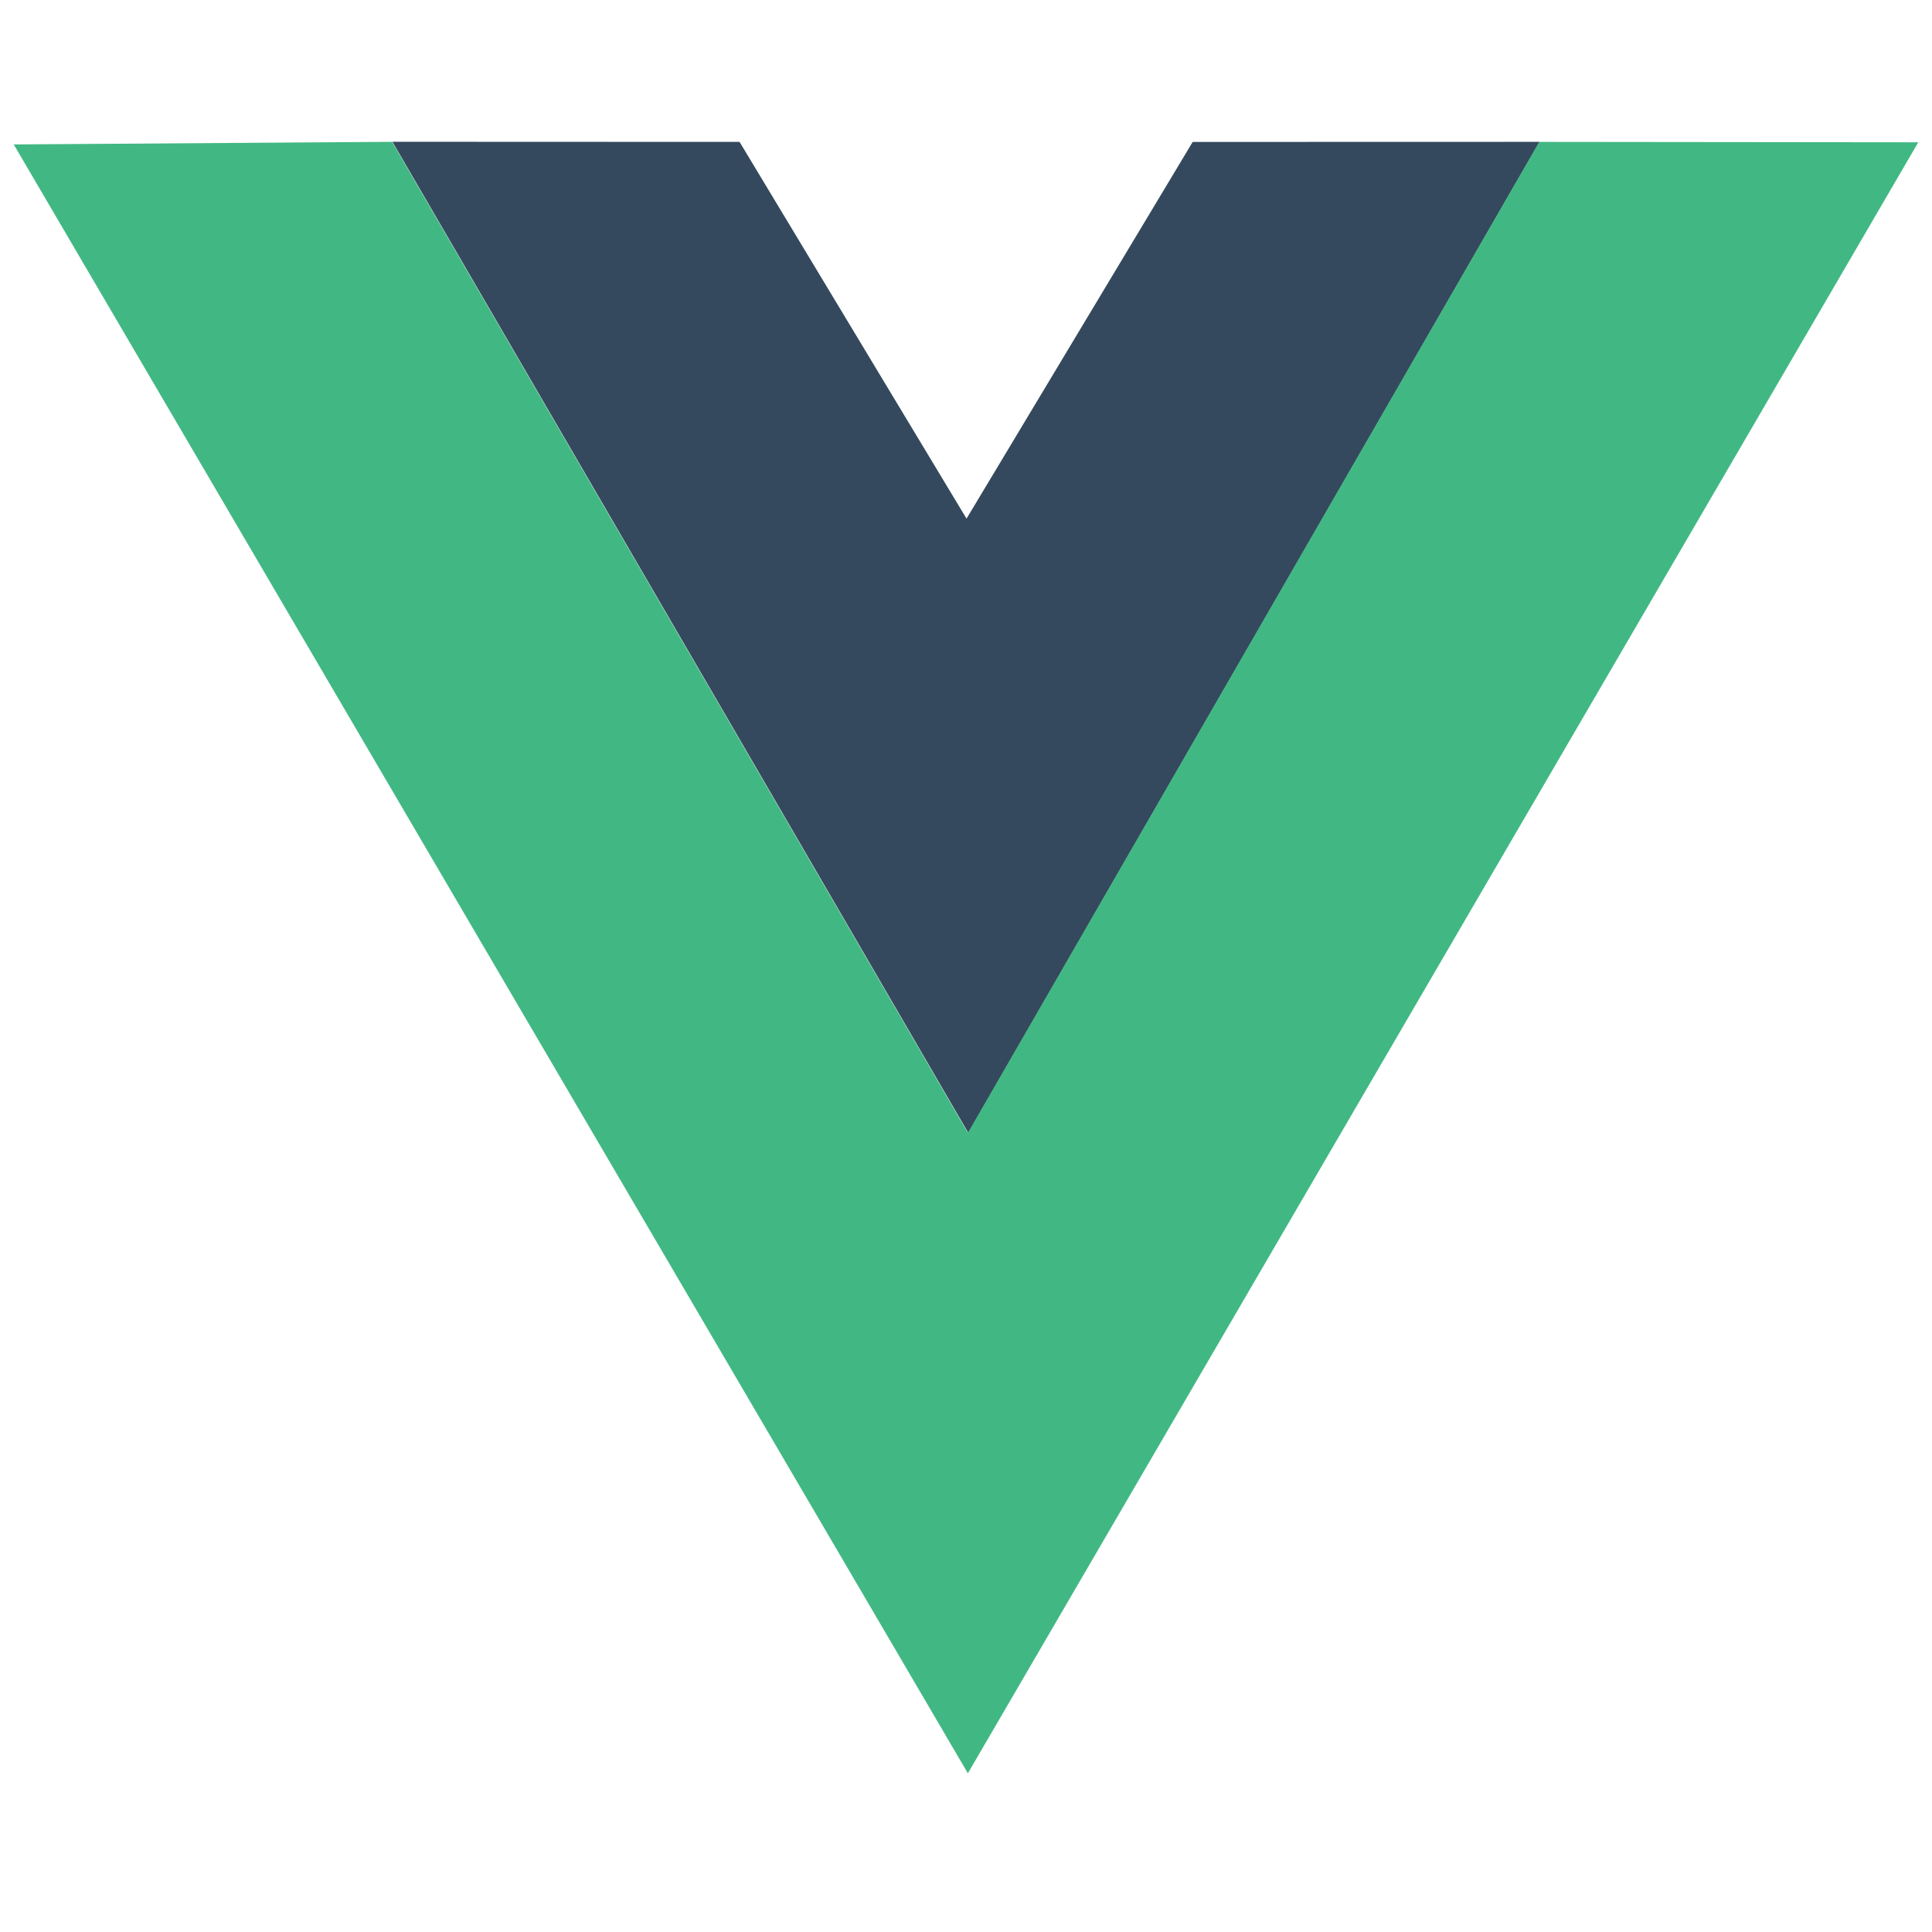
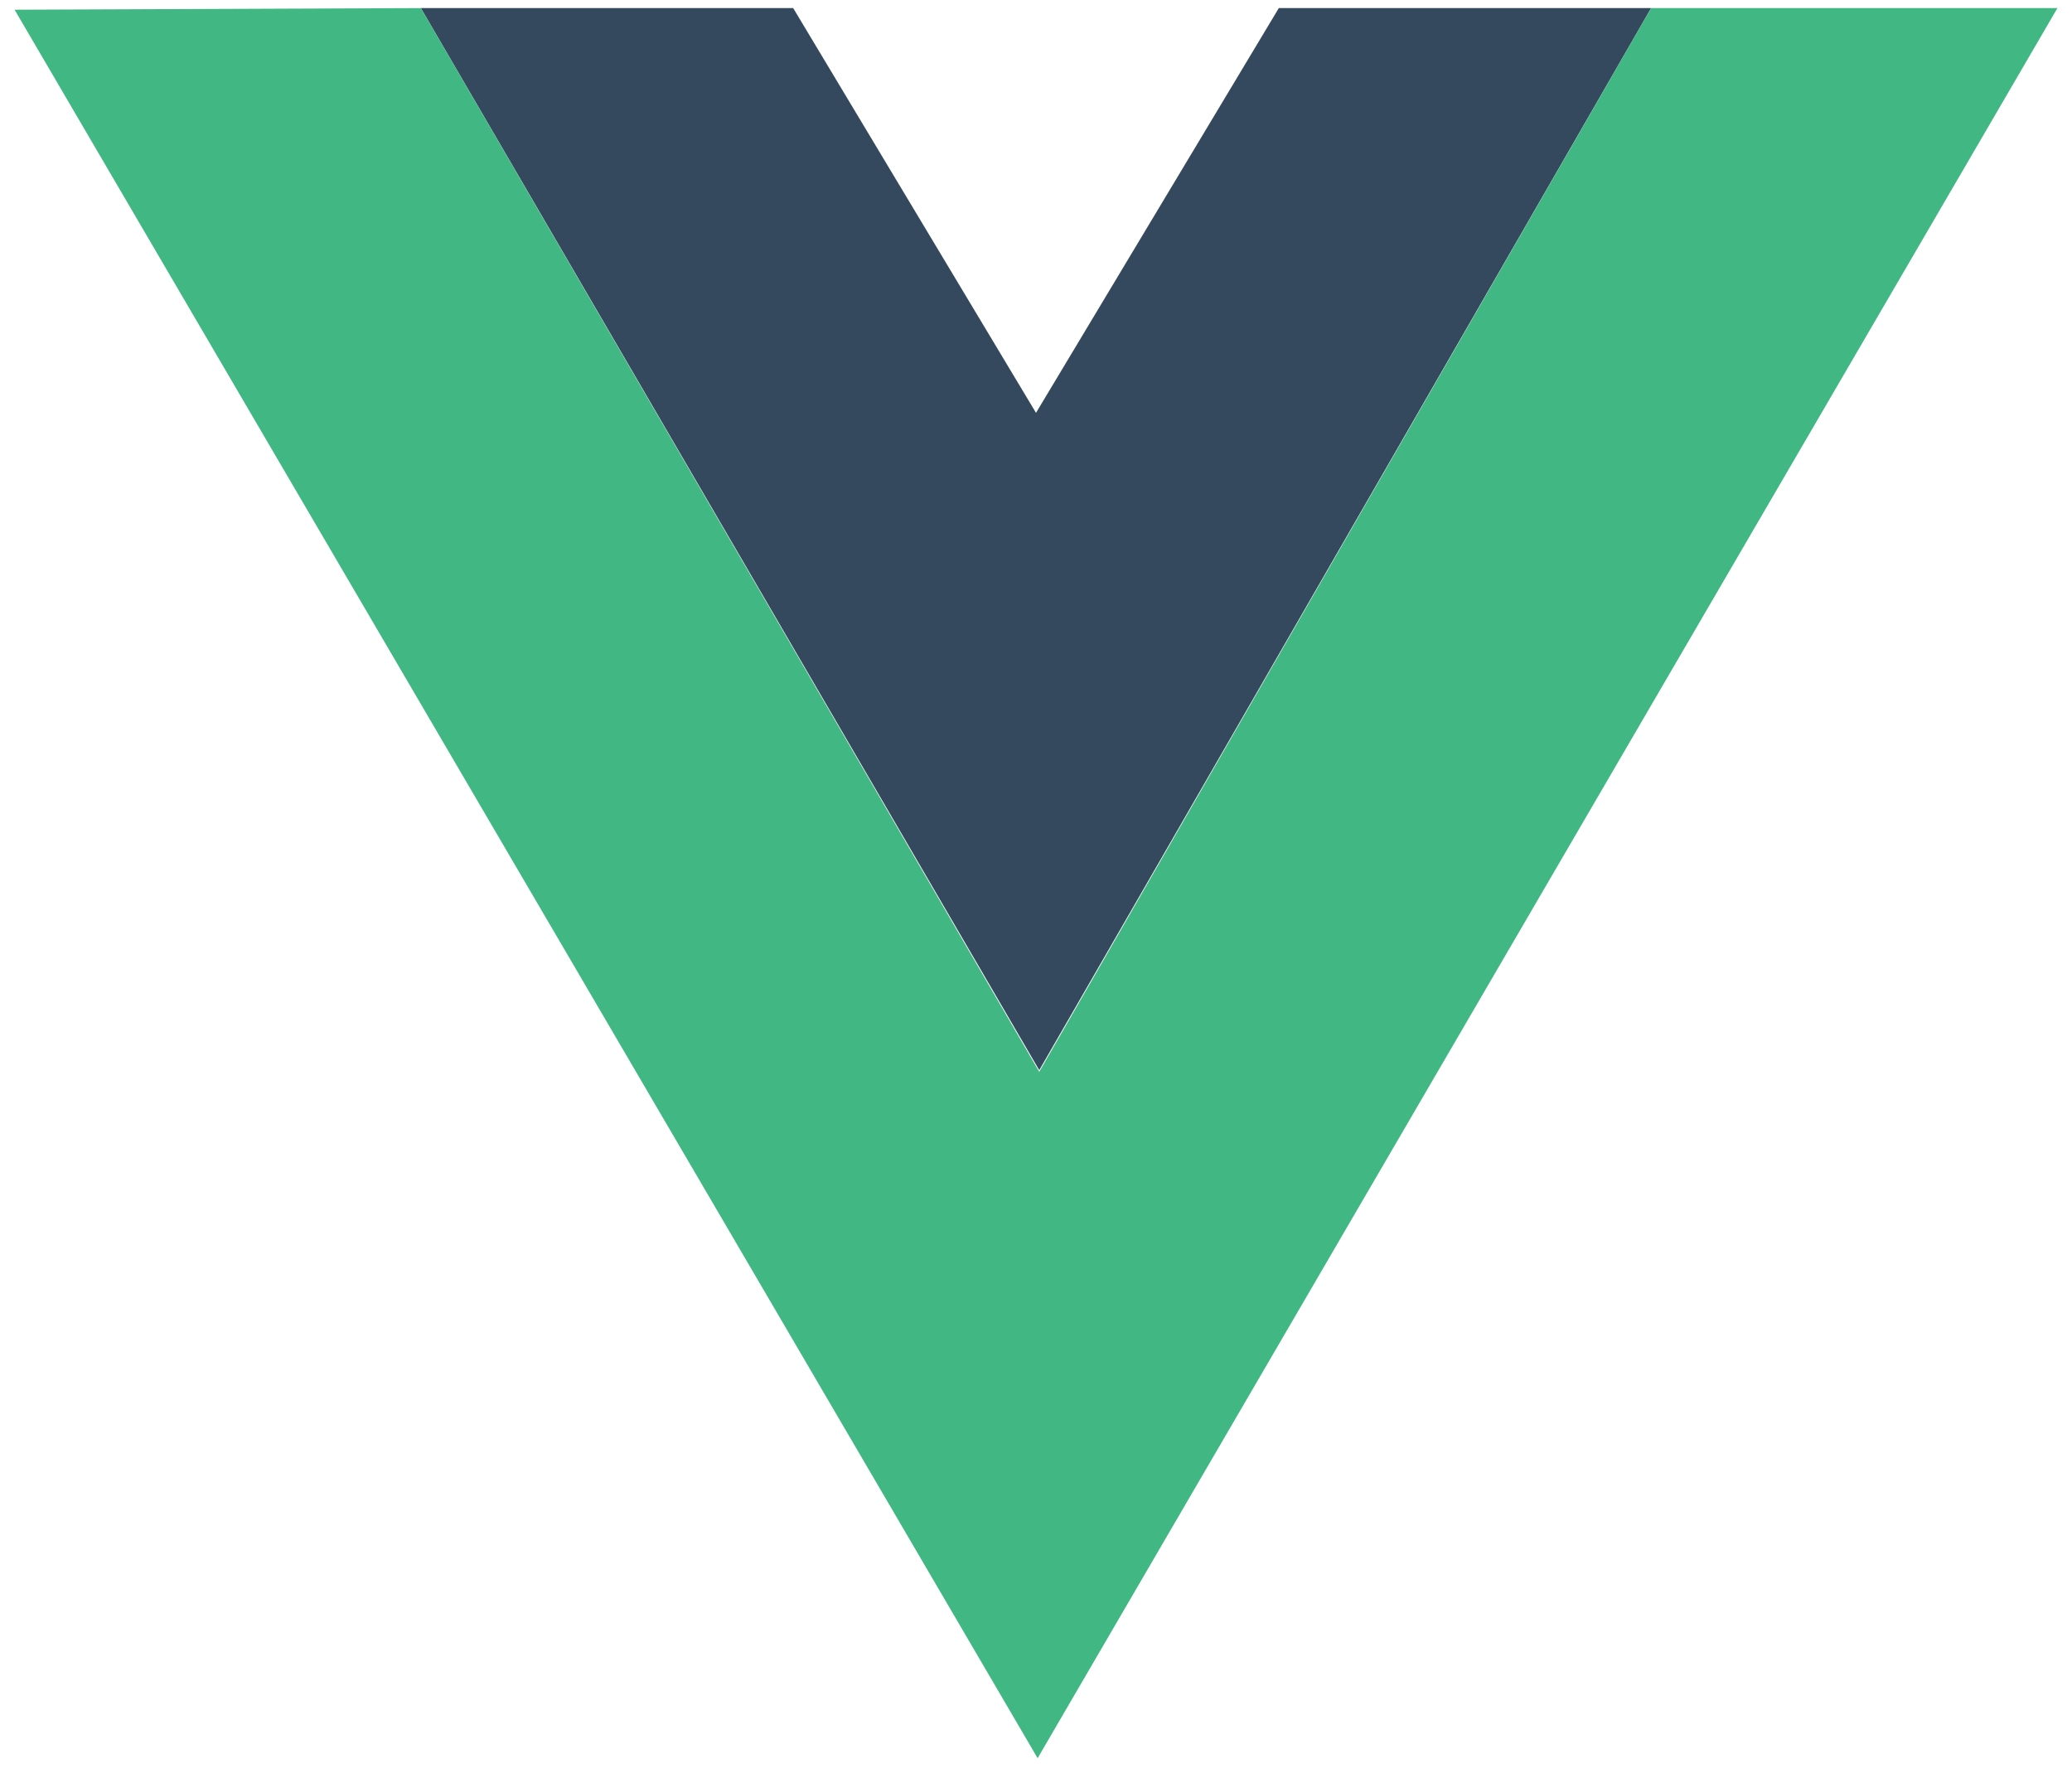
- <svg xmlns="http://www.w3.org/2000/svg" viewBox="0 0 128 128">
-   <path d="M0 8.934l49.854.158 14.167 24.47 14.432-24.47L128 8.935l-63.834 110.14zm126.98.637l-24.36.02-38.476 66.053L25.691 9.592.942 9.572l63.211 107.89zm-25.149-.008l-22.745.168-15.053 24.647L49.216 9.73l-22.794-.168 37.731 64.476zm-75.834-.17l23.002.009m-23.002-.01l23.002.01" fill="none" />
-   <path d="M25.997 9.393l23.002.009L64.035 34.36 79.018 9.404 102 9.398 64.15 75.053z" fill="#35495e" />
-   <path d="M.91 9.569l25.067-.172 38.15 65.659L101.98 9.401l25.11.026-62.966 108.06z" fill="#41b883" />
+ <svg xmlns="http://www.w3.org/2000/svg" version="1.1" id="Layer_1" x="0px" y="0px" viewBox="0 0 128 110.1" style="enable-background:new 0 0 128 110.1;" xml:space="preserve">
+   <style type="text/css">
+ 	.st0{fill:none;}
+ 	.st1{fill:#35495E;}
+ 	.st2{fill:#41B883;}
+ </style>
+   <path class="st0" d="M0,0l49.9,0.2L64,24.6L78.5,0.2L128,0L64.2,110.1L0,0z M127,0.6l-24.4,0L64.1,66.7L25.7,0.7l-24.7,0l63.2,107.9  L127,0.6z M101.8,0.6L79.1,0.8L64,25.4L49.2,0.8L26.4,0.6l37.7,64.5L101.8,0.6z M26,0.5l23,0 M26,0.5l23,0" />
+   <path class="st1" d="M26,0.5l23,0l15,25l15-25l23,0L64.2,66.1L26,0.5z" />
+   <path class="st2" d="M0.9,0.6L26,0.5l38.2,65.7L102,0.5l25.1,0l-63,108.1L0.9,0.6z" />
</svg>
